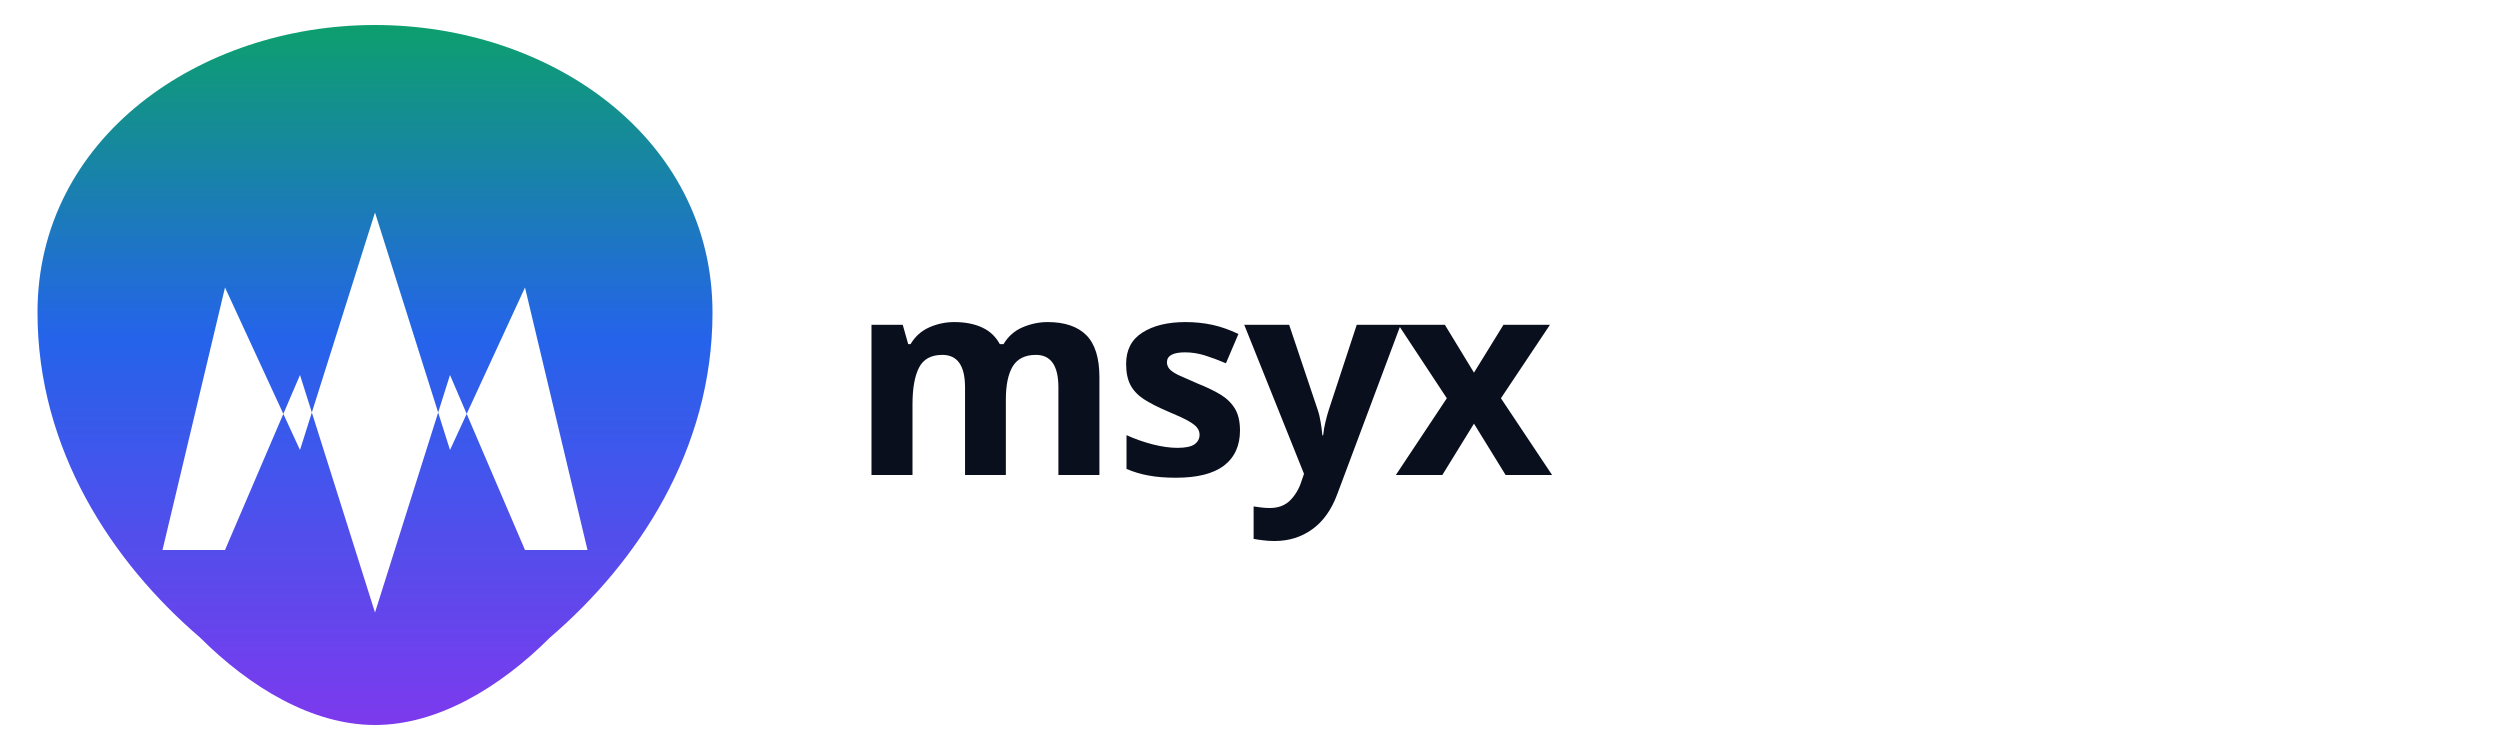
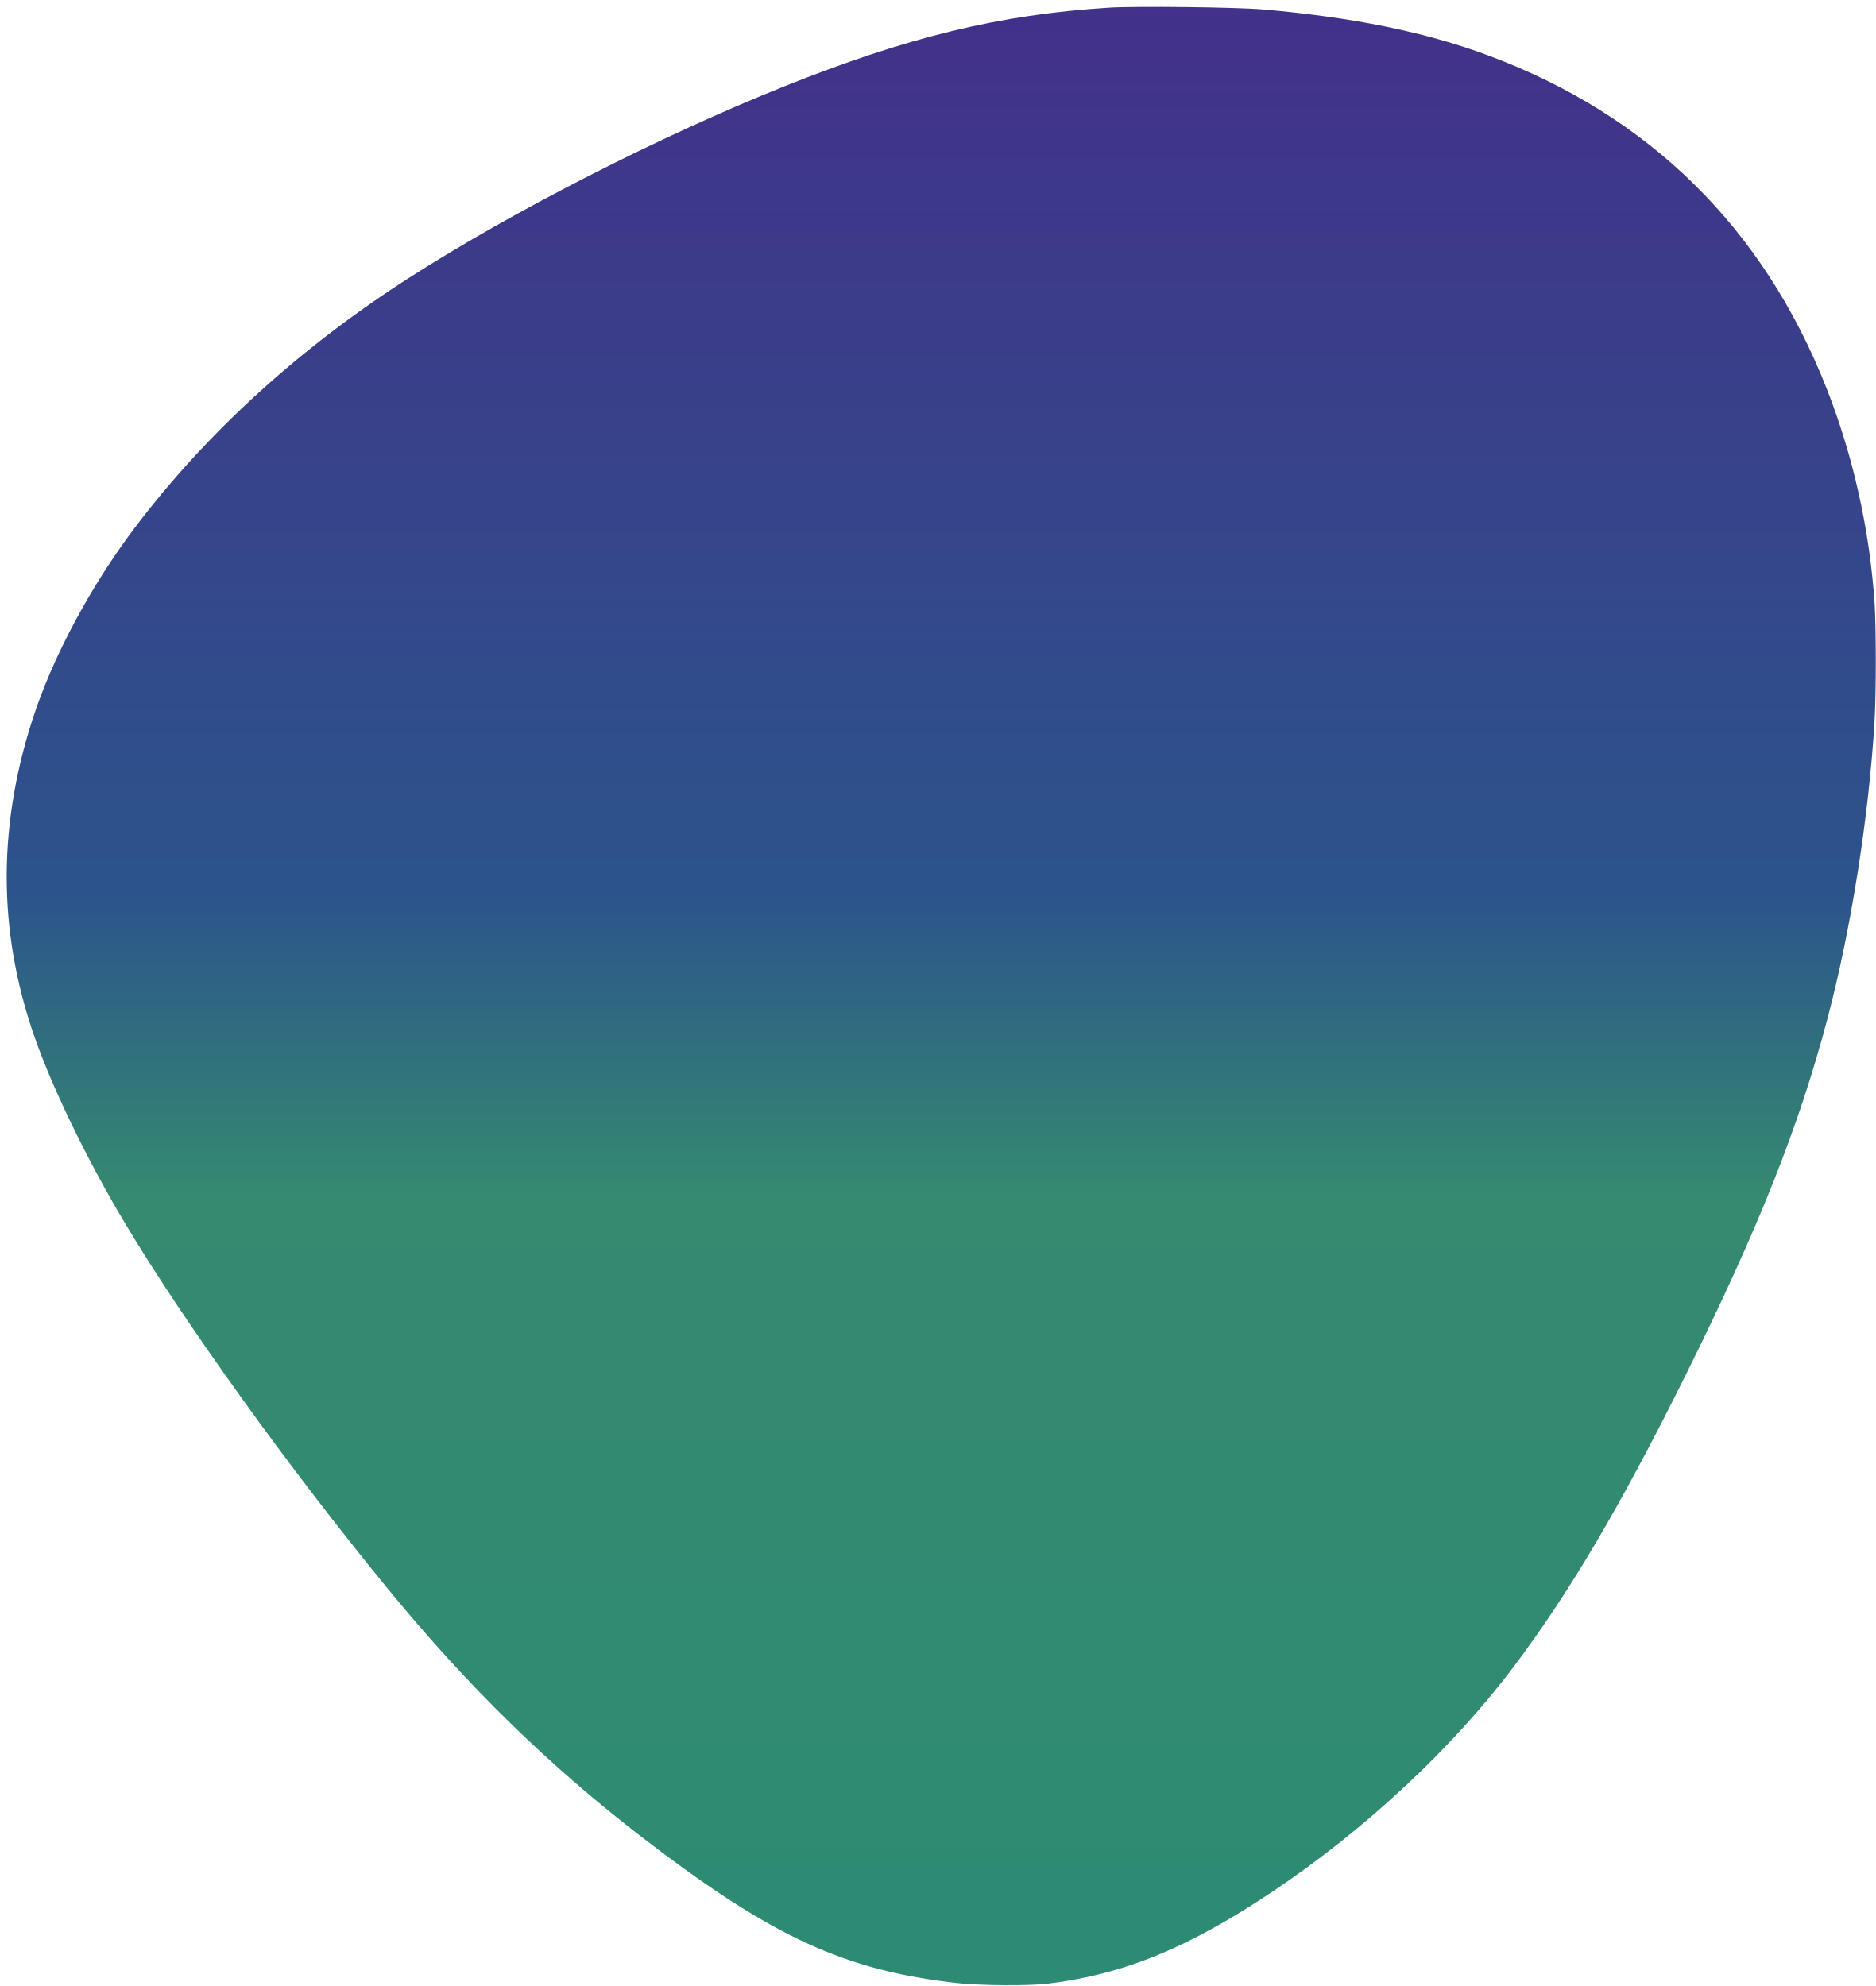
- <svg xmlns="http://www.w3.org/2000/svg" viewBox="0 0 200 60" role="img" aria-label="msyx Design System">
+ <svg xmlns="http://www.w3.org/2000/svg" viewBox="0 0 1475 1562" role="img" aria-label="msyx light">
  <defs>
-     <linearGradient id="msyx-grad-light" x1="0" y1="0" x2="0" y2="1">
-       <stop offset="0%" stop-color="#0d9f6e" />
-       <stop offset="45%" stop-color="#2563eb" />
-       <stop offset="100%" stop-color="#7c3aed" />
+     <linearGradient id="msyx-grad-light" gradientUnits="objectBoundingBox" x1="0" y1="0" x2="0" y2="1">
+       <stop offset="0%" stop-color="#2d8b73" />
+       <stop offset="40%" stop-color="#358a70" />
+       <stop offset="55%" stop-color="#2c548b" />
+       <stop offset="100%" stop-color="#43308a" />
    </linearGradient>
  </defs>
-   <path fill="url(#msyx-grad-light)" fill-rule="evenodd" d="     M 30 2     C 16 2 3 11 3 25     C 3 36 9 45 16 51     C 20 55 25 58 30 58     C 35 58 40 55 44 51     C 51 45 57 36 57 25     C 57 11 44 2 30 2 Z     M 13 44     L 18 23     L 24 36     L 30 17     L 36 36     L 42 23     L 47 44     L 42 44     L 36 30     L 30 49     L 24 30     L 18 44 Z   " />
-   <text x="68" y="38" font-family="'Space Grotesk', system-ui, sans-serif" font-size="22" font-weight="700" letter-spacing="-0.5" fill="#0a0f1e">msyx</text>
+   <path fill="url(#msyx-grad-light)" d="M8720 15560c-862-55-1580-230-2555-620-969-388-2128-979-2945-1503-861-551-1596-1221-2158-1965-351-464-650-1024-807-1512-284-882-269-1731 46-2577 150-403 409-928 685-1389 463-775 1294-1931 2058-2863 637-778 1276-1402 2016-1970C6071 385 6640 123 7525 23c181-20 574-23 720-4 597 74 1104 283 1765 726 722 484 1403 1118 1884 1755 442 585 845 1268 1356 2295 576 1161 892 1952 1119 2810 185 698 326 1590 371 2342 13 223 13 738 0 935-40 577-168 1152-377 1683-498 1265-1397 2149-2663 2620-496 184-1061 299-1770 361-215 18-996 27-1210 14" transform="matrix(.1 0 0 -.1 0 1562)" />
</svg>
